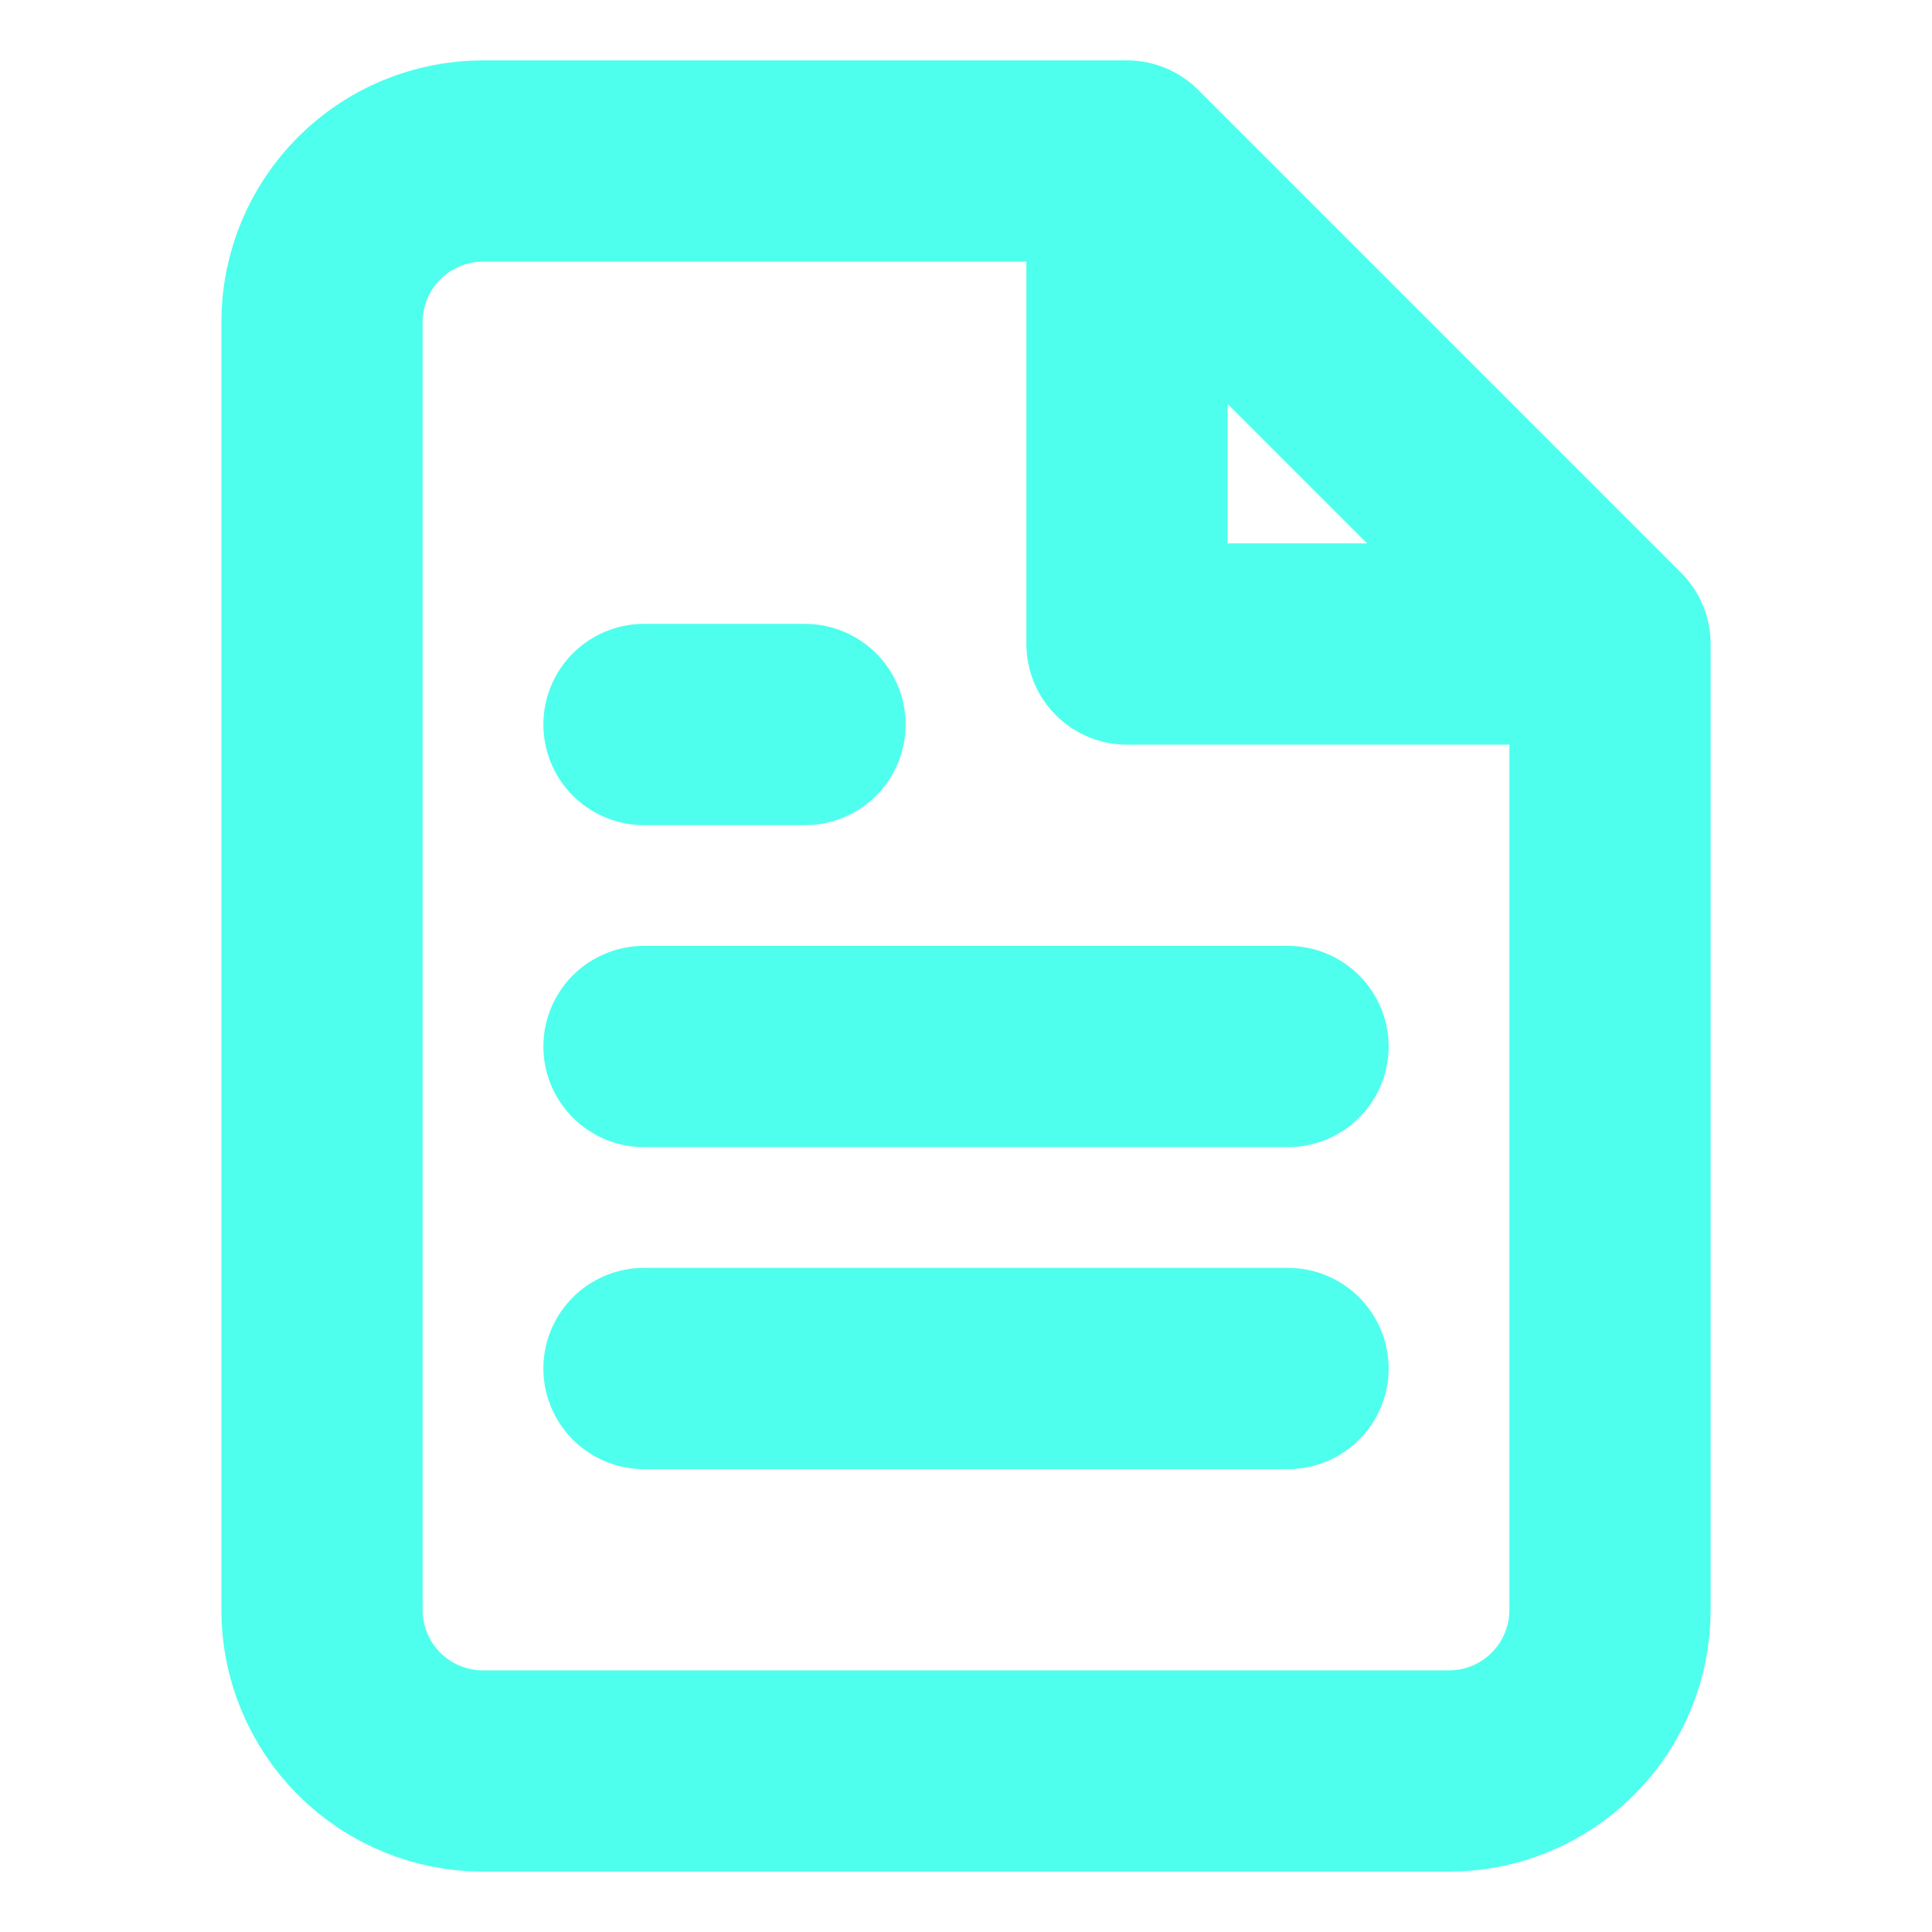
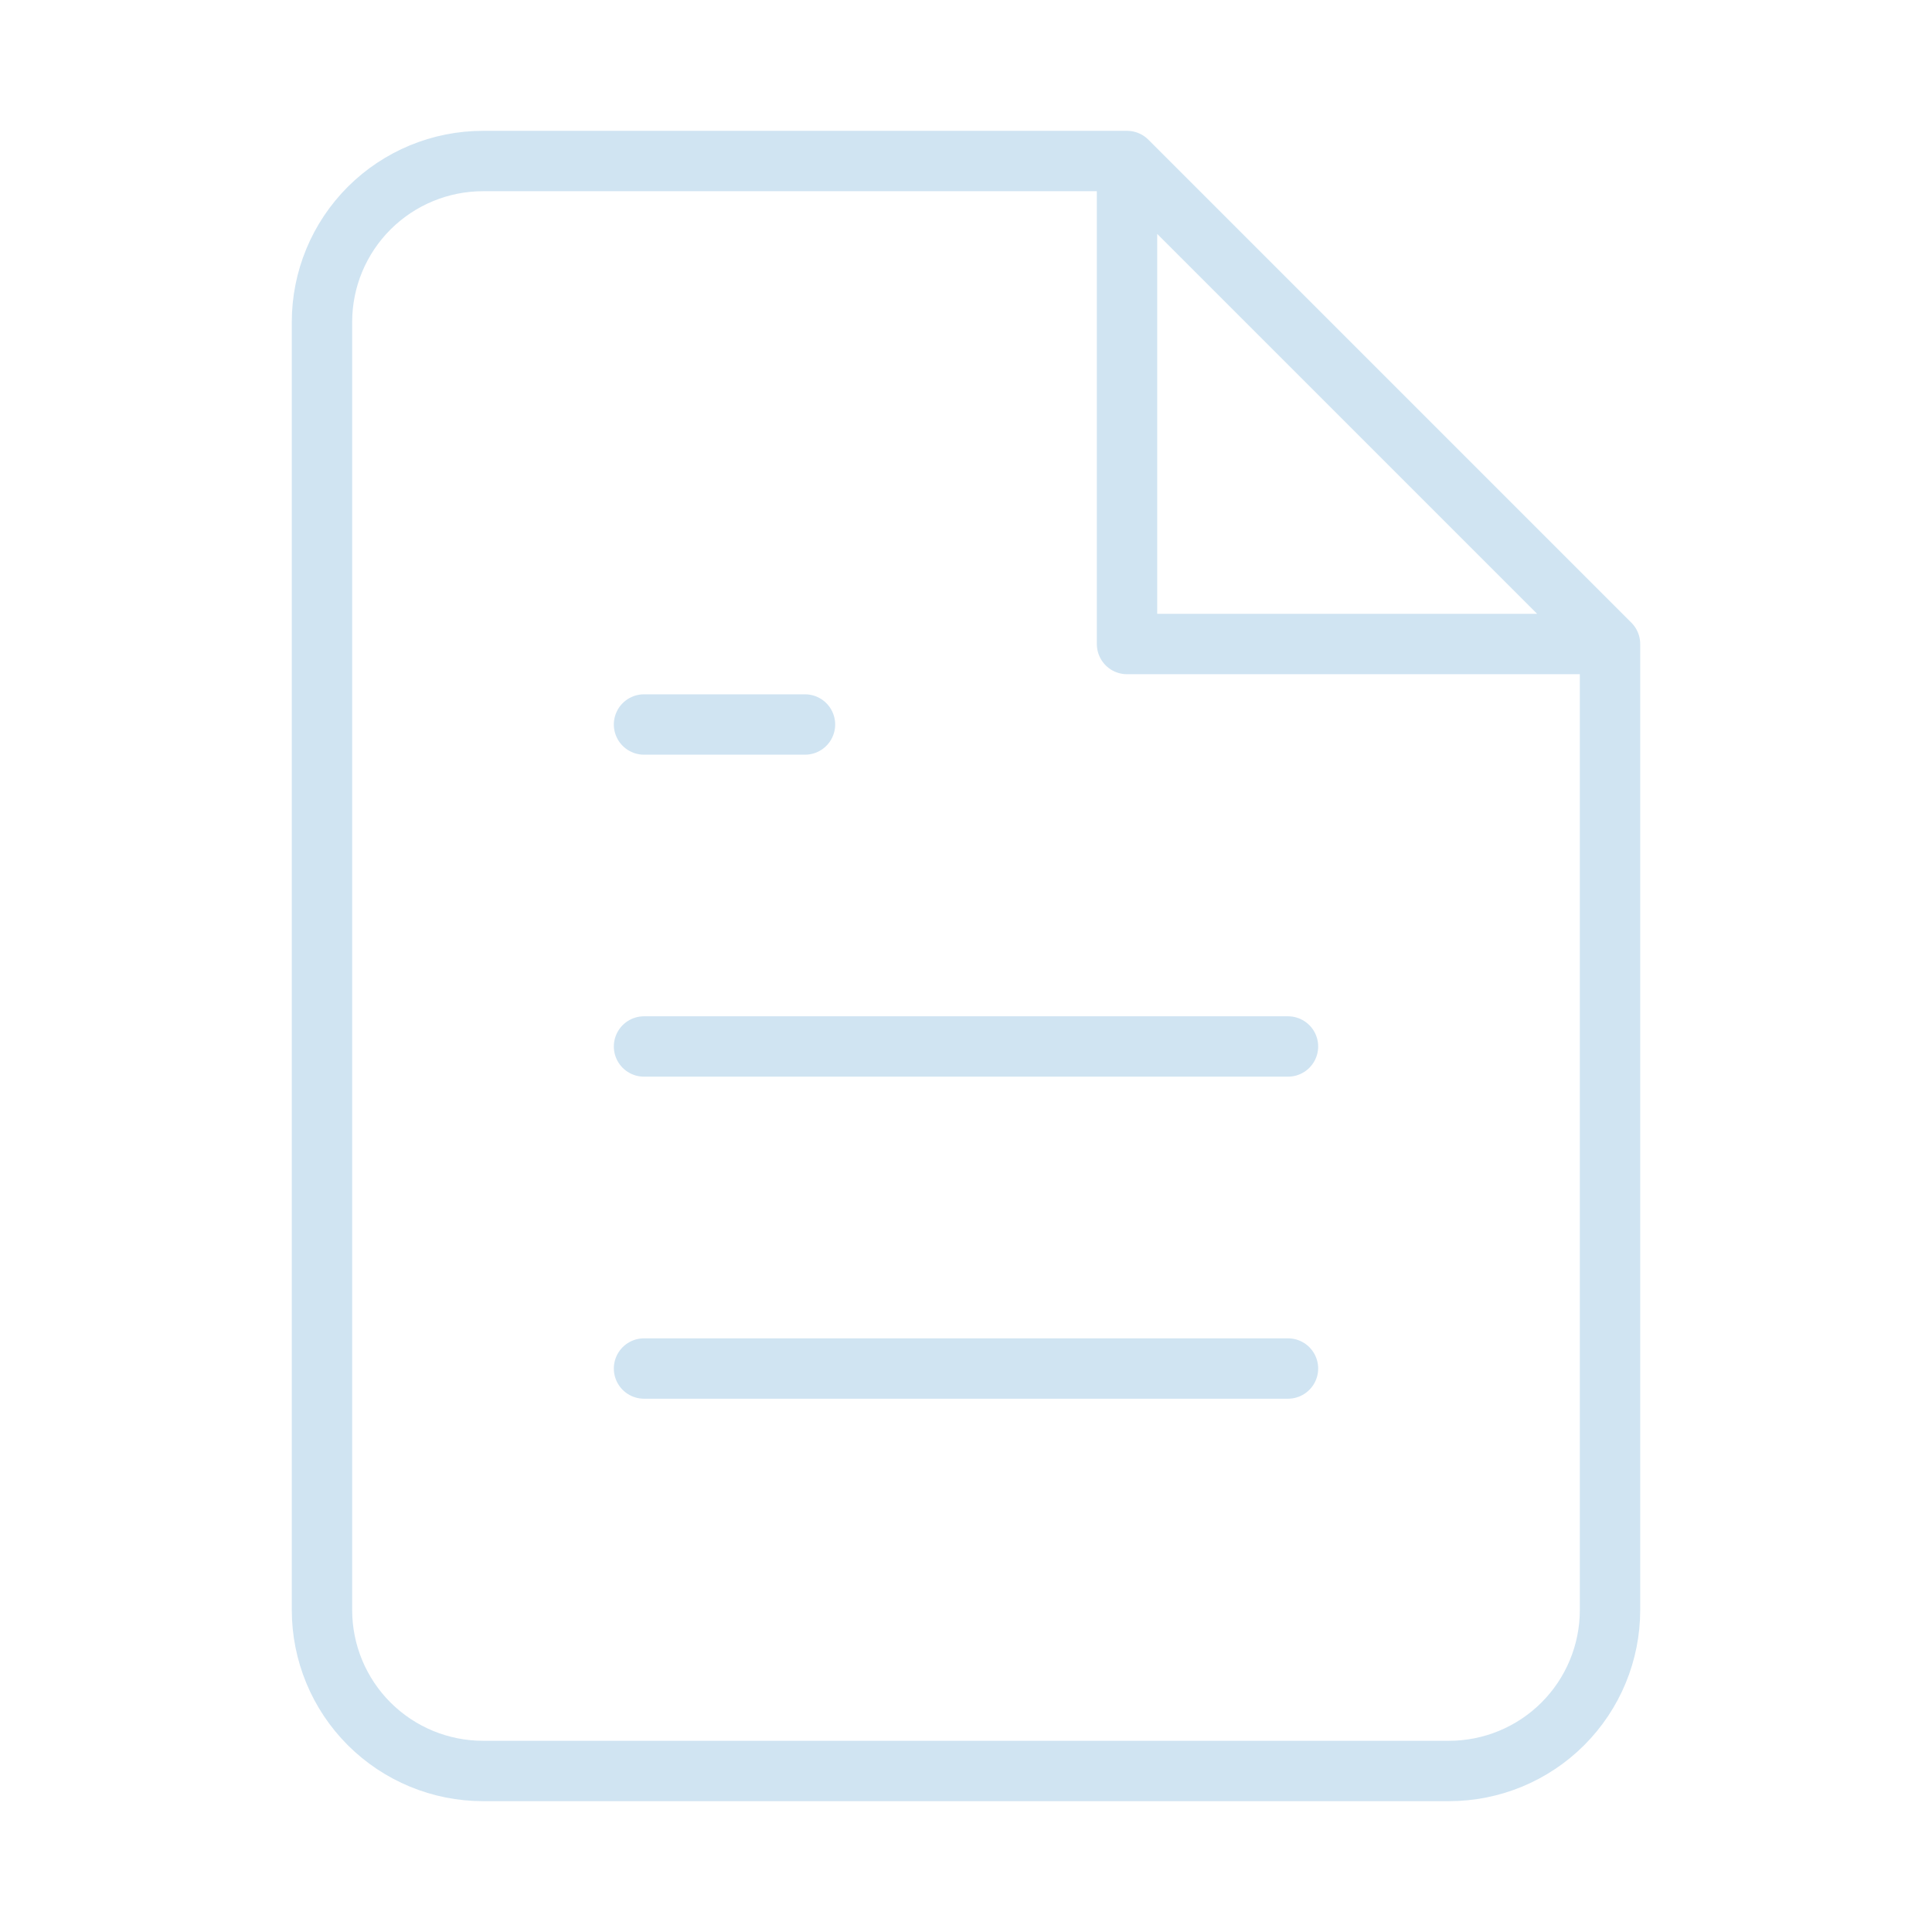
- <svg xmlns="http://www.w3.org/2000/svg" width="24" height="24" viewBox="0 0 24 24" fill="none">
-   <path d="M14 2H6C5.47 2 4.961 2.211 4.586 2.586C4.211 2.961 4 3.47 4 4V20C4 20.53 4.211 21.039 4.586 21.414C4.961 21.789 5.47 22 6 22H18C18.53 22 19.039 21.789 19.414 21.414C19.789 21.039 20 20.53 20 20V8M14 2L20 8M14 2V8H20M16 13H8M16 17H8M10 9H8" stroke="#4EFFED" stroke-width="2.5" stroke-linecap="round" stroke-linejoin="round" />
+ <svg xmlns="http://www.w3.org/2000/svg" width="32" height="32" viewBox="0 0 32 32" fill="none">
+   <path d="M18.667 2.667H8C7.293 2.667 6.615 2.948 6.114 3.448C5.614 3.948 5.333 4.626 5.333 5.333V26.667C5.333 27.374 5.614 28.052 6.114 28.552C6.615 29.052 7.293 29.333 8 29.333H24C24.707 29.333 25.386 29.052 25.886 28.552C26.386 28.052 26.667 27.374 26.667 26.667V10.667M18.667 2.667L26.667 10.667M18.667 2.667L18.667 10.667H26.667M21.333 17.333H10.667M21.333 22.667H10.667M13.333 12H10.667" stroke="#D0E4F2" stroke-linecap="round" stroke-linejoin="round" />
</svg>
